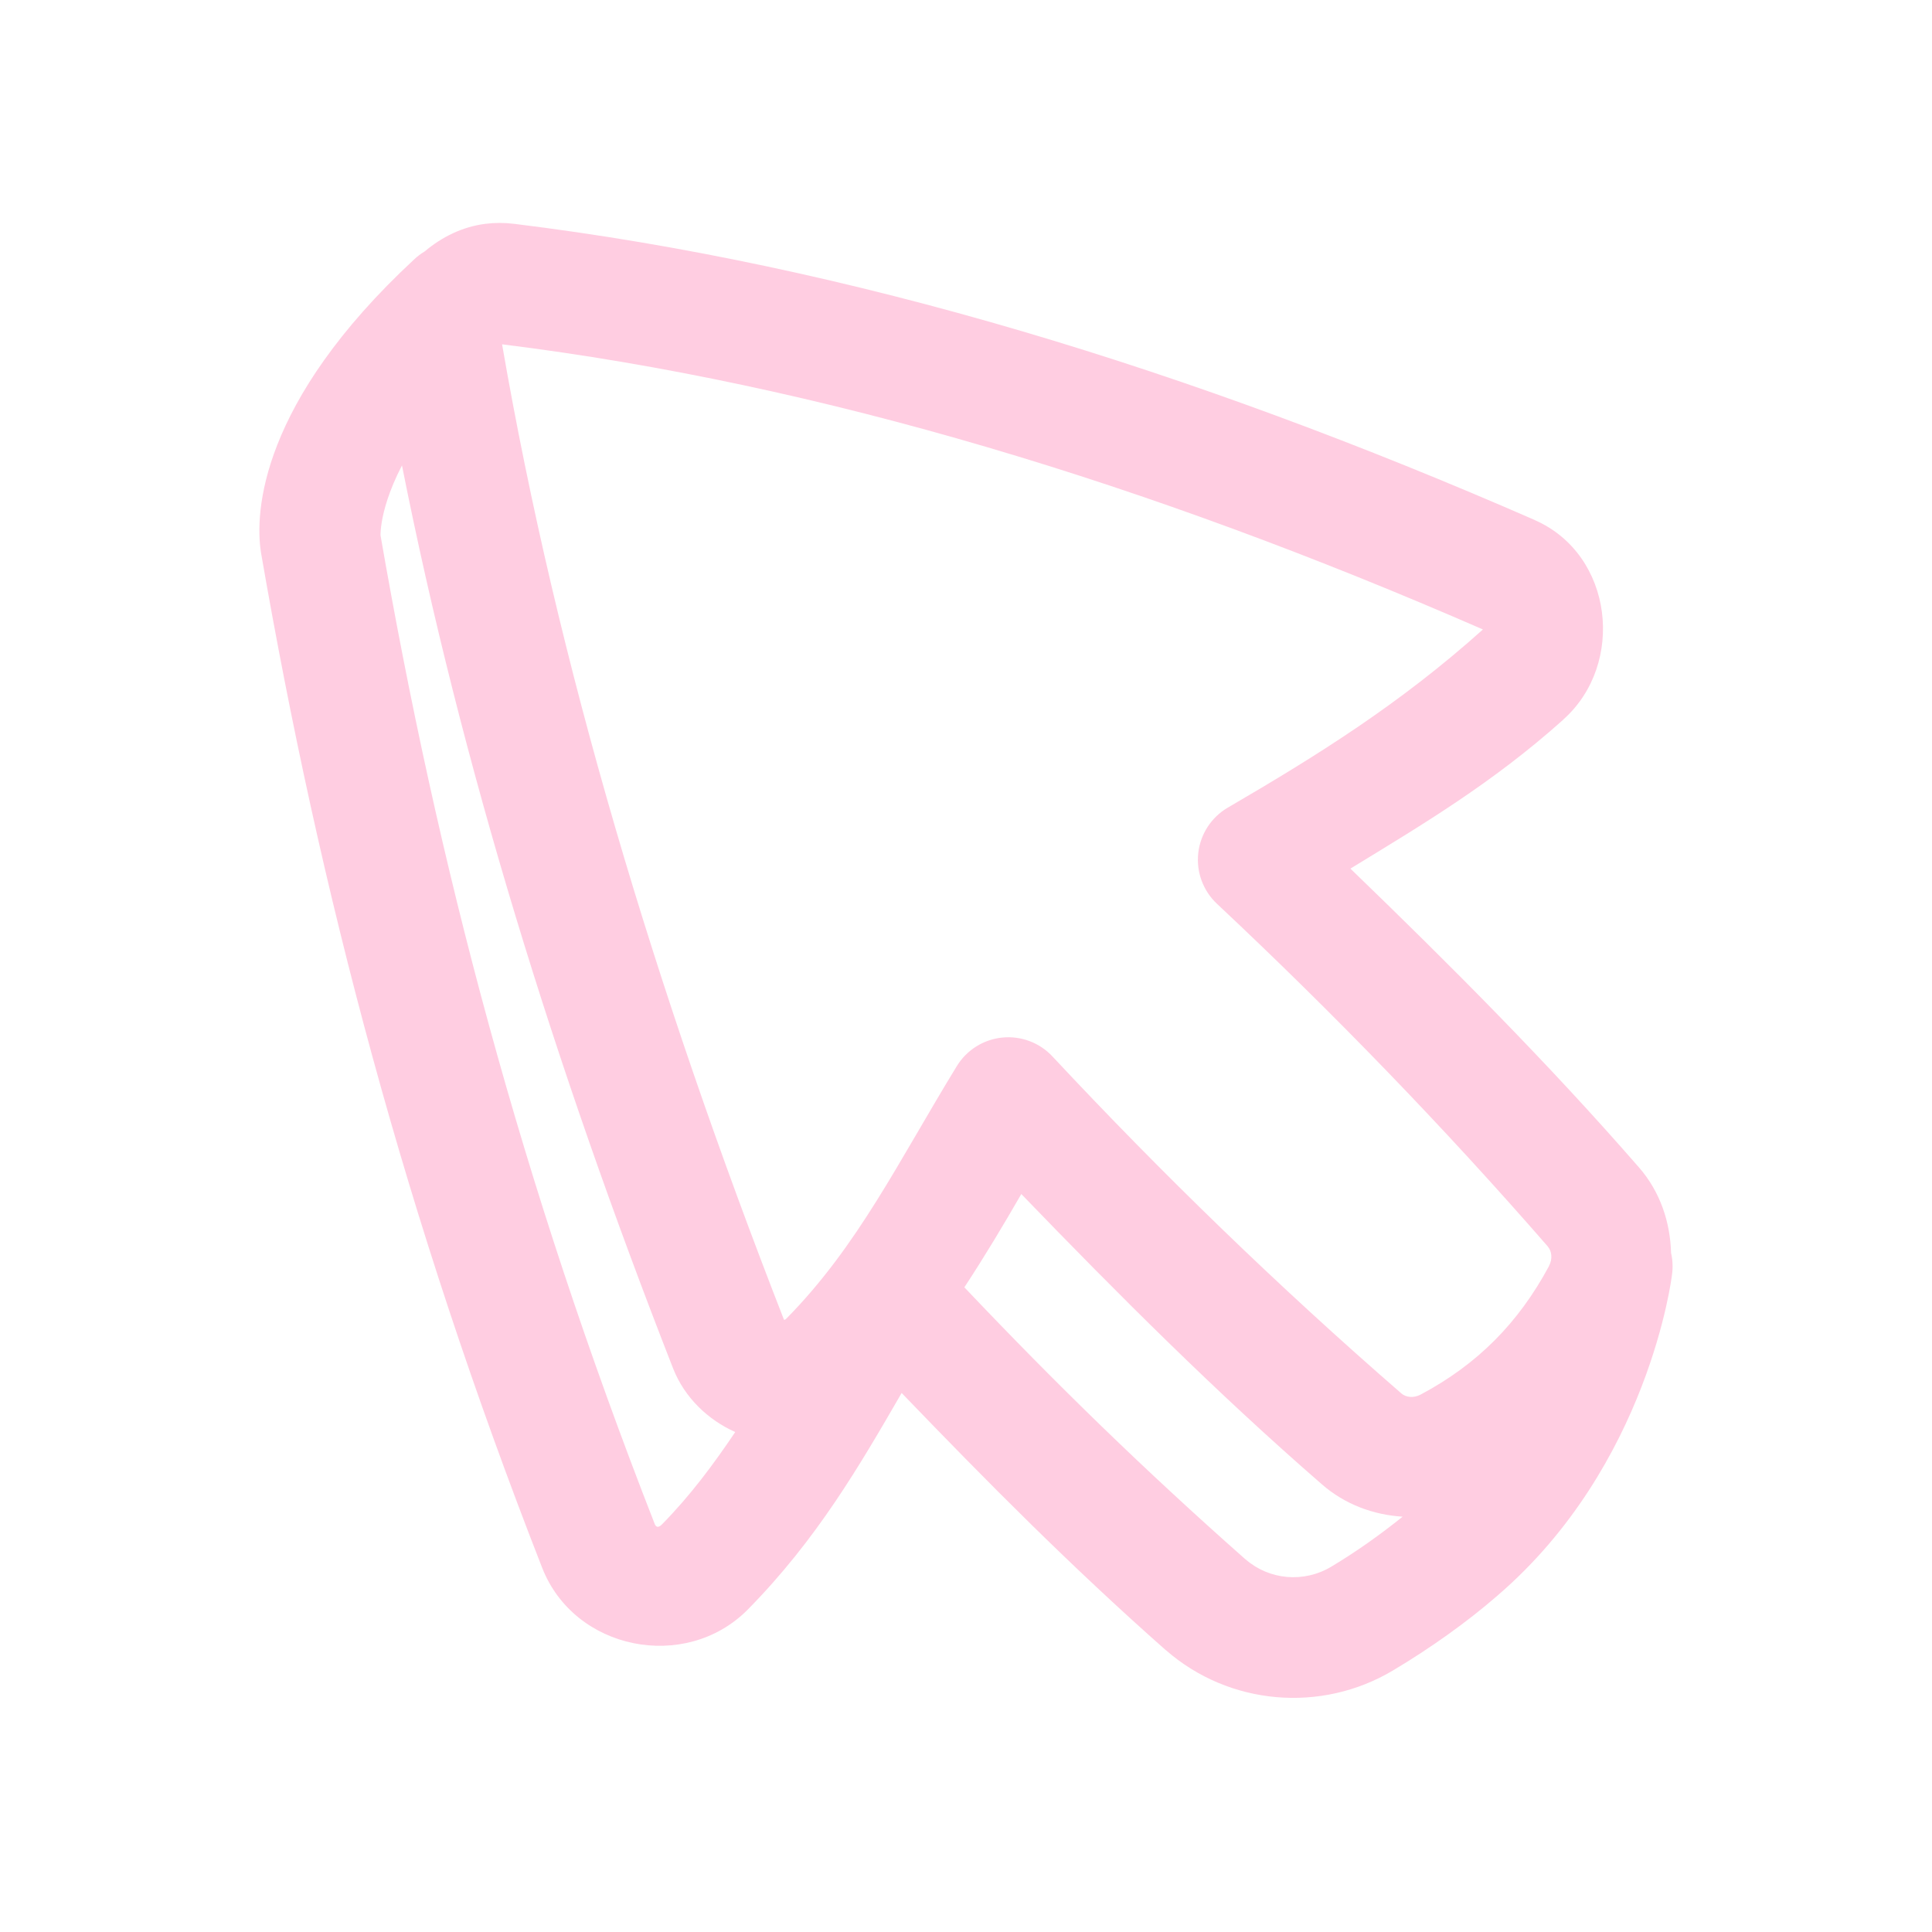
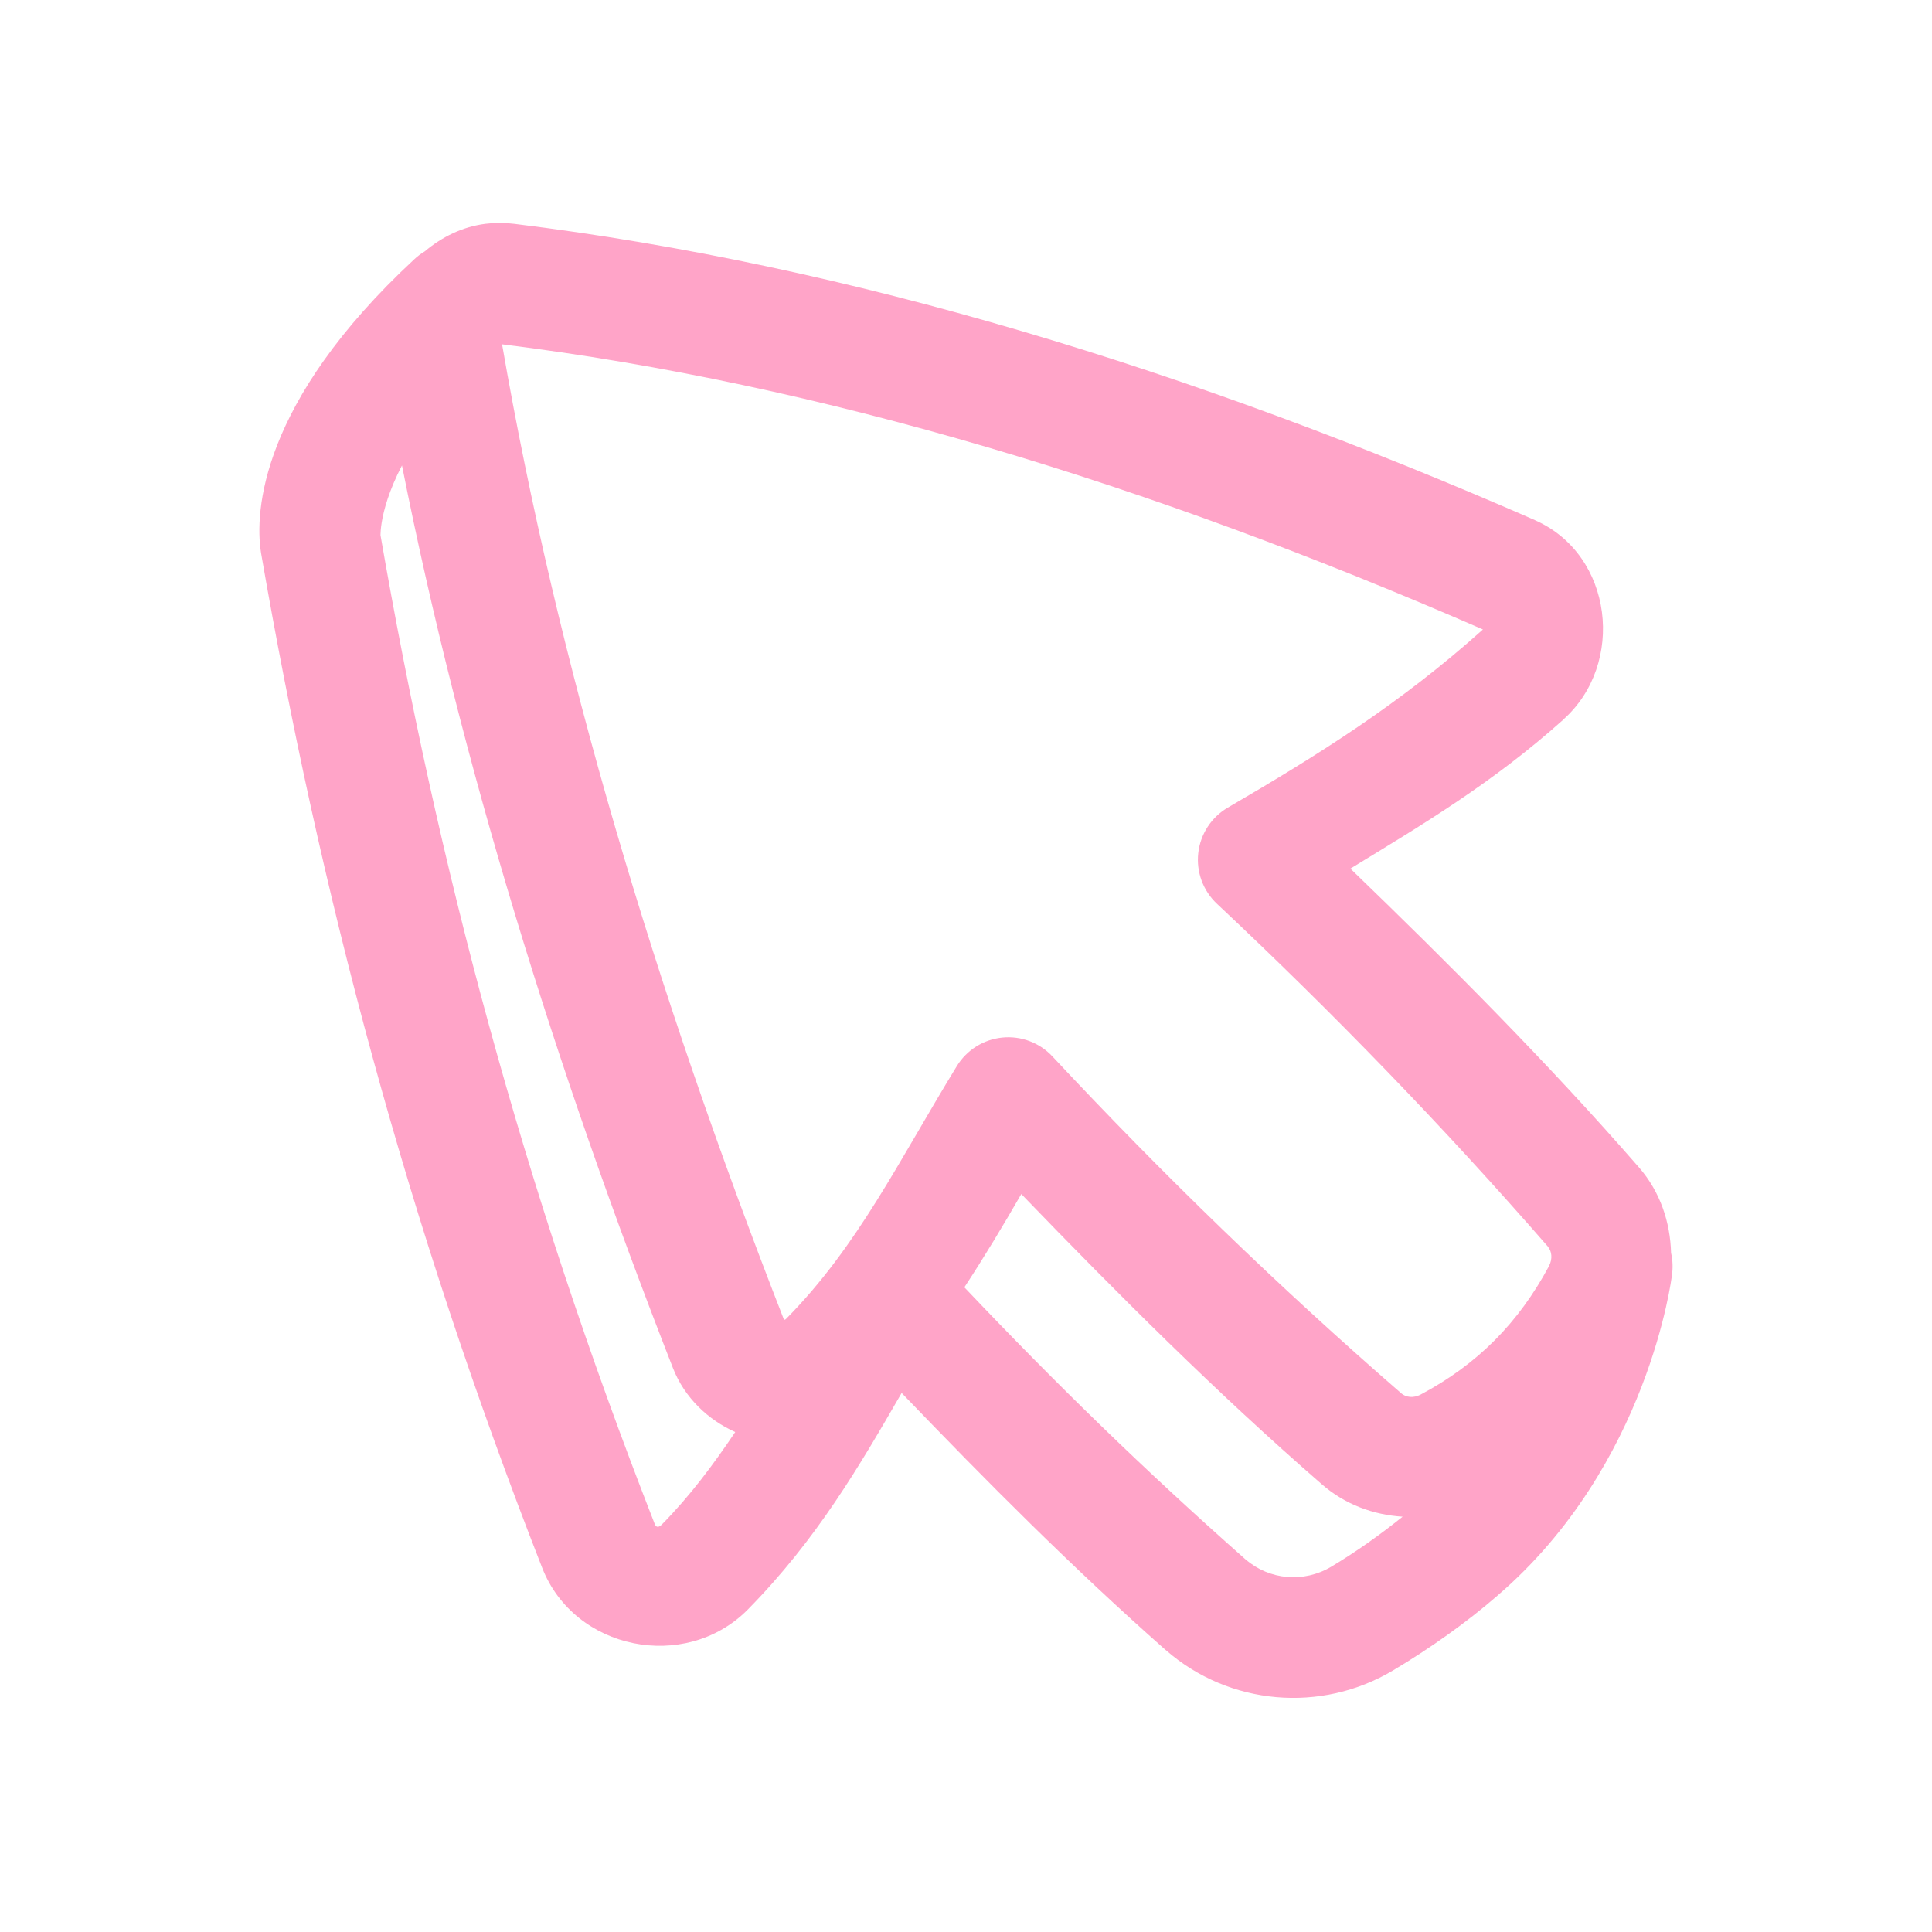
- <svg xmlns="http://www.w3.org/2000/svg" viewBox="0 0 32 32" width="32px" height="32px" fill="#ffcde1">
+ <svg xmlns="http://www.w3.org/2000/svg" viewBox="0 0 32 32" width="32px" height="32px" fill="#ffa4c8">
  <path d="M 8.041 3.707 C 7.66 3.755 7.318 3.925 7.035 4.164 A 1 1 0 0 0 6.859 4.297 C 4.304 6.669 4.219 8.49 4.322 9.146 A 1 1 0 0 0 4.324 9.16 C 5.294 14.766 6.723 20.2 8.979 25.965 C 9.513 27.336 11.348 27.696 12.377 26.668 A 1 1 0 0 0 12.383 26.662 C 13.532 25.496 14.241 24.27 14.934 23.072 C 16.362 24.556 17.728 25.934 19.307 27.33 A 1 1 0 0 0 19.311 27.332 C 20.358 28.248 21.883 28.378 23.072 27.668 C 23.689 27.3 24.288 26.875 24.801 26.43 L 24.805 26.426 C 27.313 24.271 27.691 21.131 27.691 21.131 A 1 1 0 0 0 27.678 20.752 C 27.664 20.244 27.5 19.741 27.145 19.334 L 27.143 19.332 C 25.636 17.602 24.018 15.981 22.367 14.387 C 23.543 13.668 24.714 12.976 25.895 11.918 L 25.895 11.916 C 26.923 11 26.725 9.188 25.422 8.615 A 1 1 0 0 0 25.42 8.613 C 19.725 6.125 14.085 4.392 8.514 3.707 L 8.512 3.707 C 8.351 3.687 8.194 3.688 8.041 3.707 z M 8.316 5.703 C 13.611 6.36 19.035 8.016 24.562 10.426 C 23.187 11.659 21.83 12.506 20.336 13.377 A 1 1 0 0 0 20.156 14.969 C 22.083 16.777 23.91 18.663 25.637 20.646 A 1 1 0 0 0 25.637 20.648 C 25.702 20.723 25.719 20.849 25.656 20.969 C 25.656 20.969 25.656 20.971 25.656 20.971 C 25.152 21.909 24.473 22.597 23.531 23.098 C 23.411 23.162 23.284 23.144 23.209 23.078 A 1 1 0 0 0 23.205 23.074 C 21.183 21.318 19.259 19.454 17.432 17.498 A 1 1 0 0 0 15.848 17.658 C 14.883 19.235 14.211 20.636 13.027 21.838 A 1 1 0 0 0 13.025 21.84 C 13.003 21.862 13.002 21.856 12.986 21.861 C 10.847 16.383 9.23 10.989 8.316 5.703 z M 6.658 7.709 C 7.638 12.643 9.178 17.631 11.148 22.664 C 11.34 23.153 11.733 23.521 12.178 23.719 C 11.816 24.256 11.433 24.773 10.961 25.252 C 10.911 25.301 10.868 25.305 10.842 25.238 A 1 1 0 0 0 10.842 25.236 C 8.639 19.606 7.247 14.324 6.297 8.834 L 6.297 8.832 C 6.323 9.001 6.219 8.555 6.658 7.709 z M 16.916 19.777 C 18.516 21.435 20.147 23.067 21.891 24.582 C 22.277 24.92 22.75 25.091 23.232 25.121 C 22.873 25.409 22.468 25.7 22.047 25.951 C 21.596 26.22 21.024 26.171 20.631 25.828 L 20.629 25.828 C 18.943 24.337 17.505 22.937 15.973 21.322 C 16.311 20.807 16.621 20.289 16.916 19.777 z" />
</svg>
